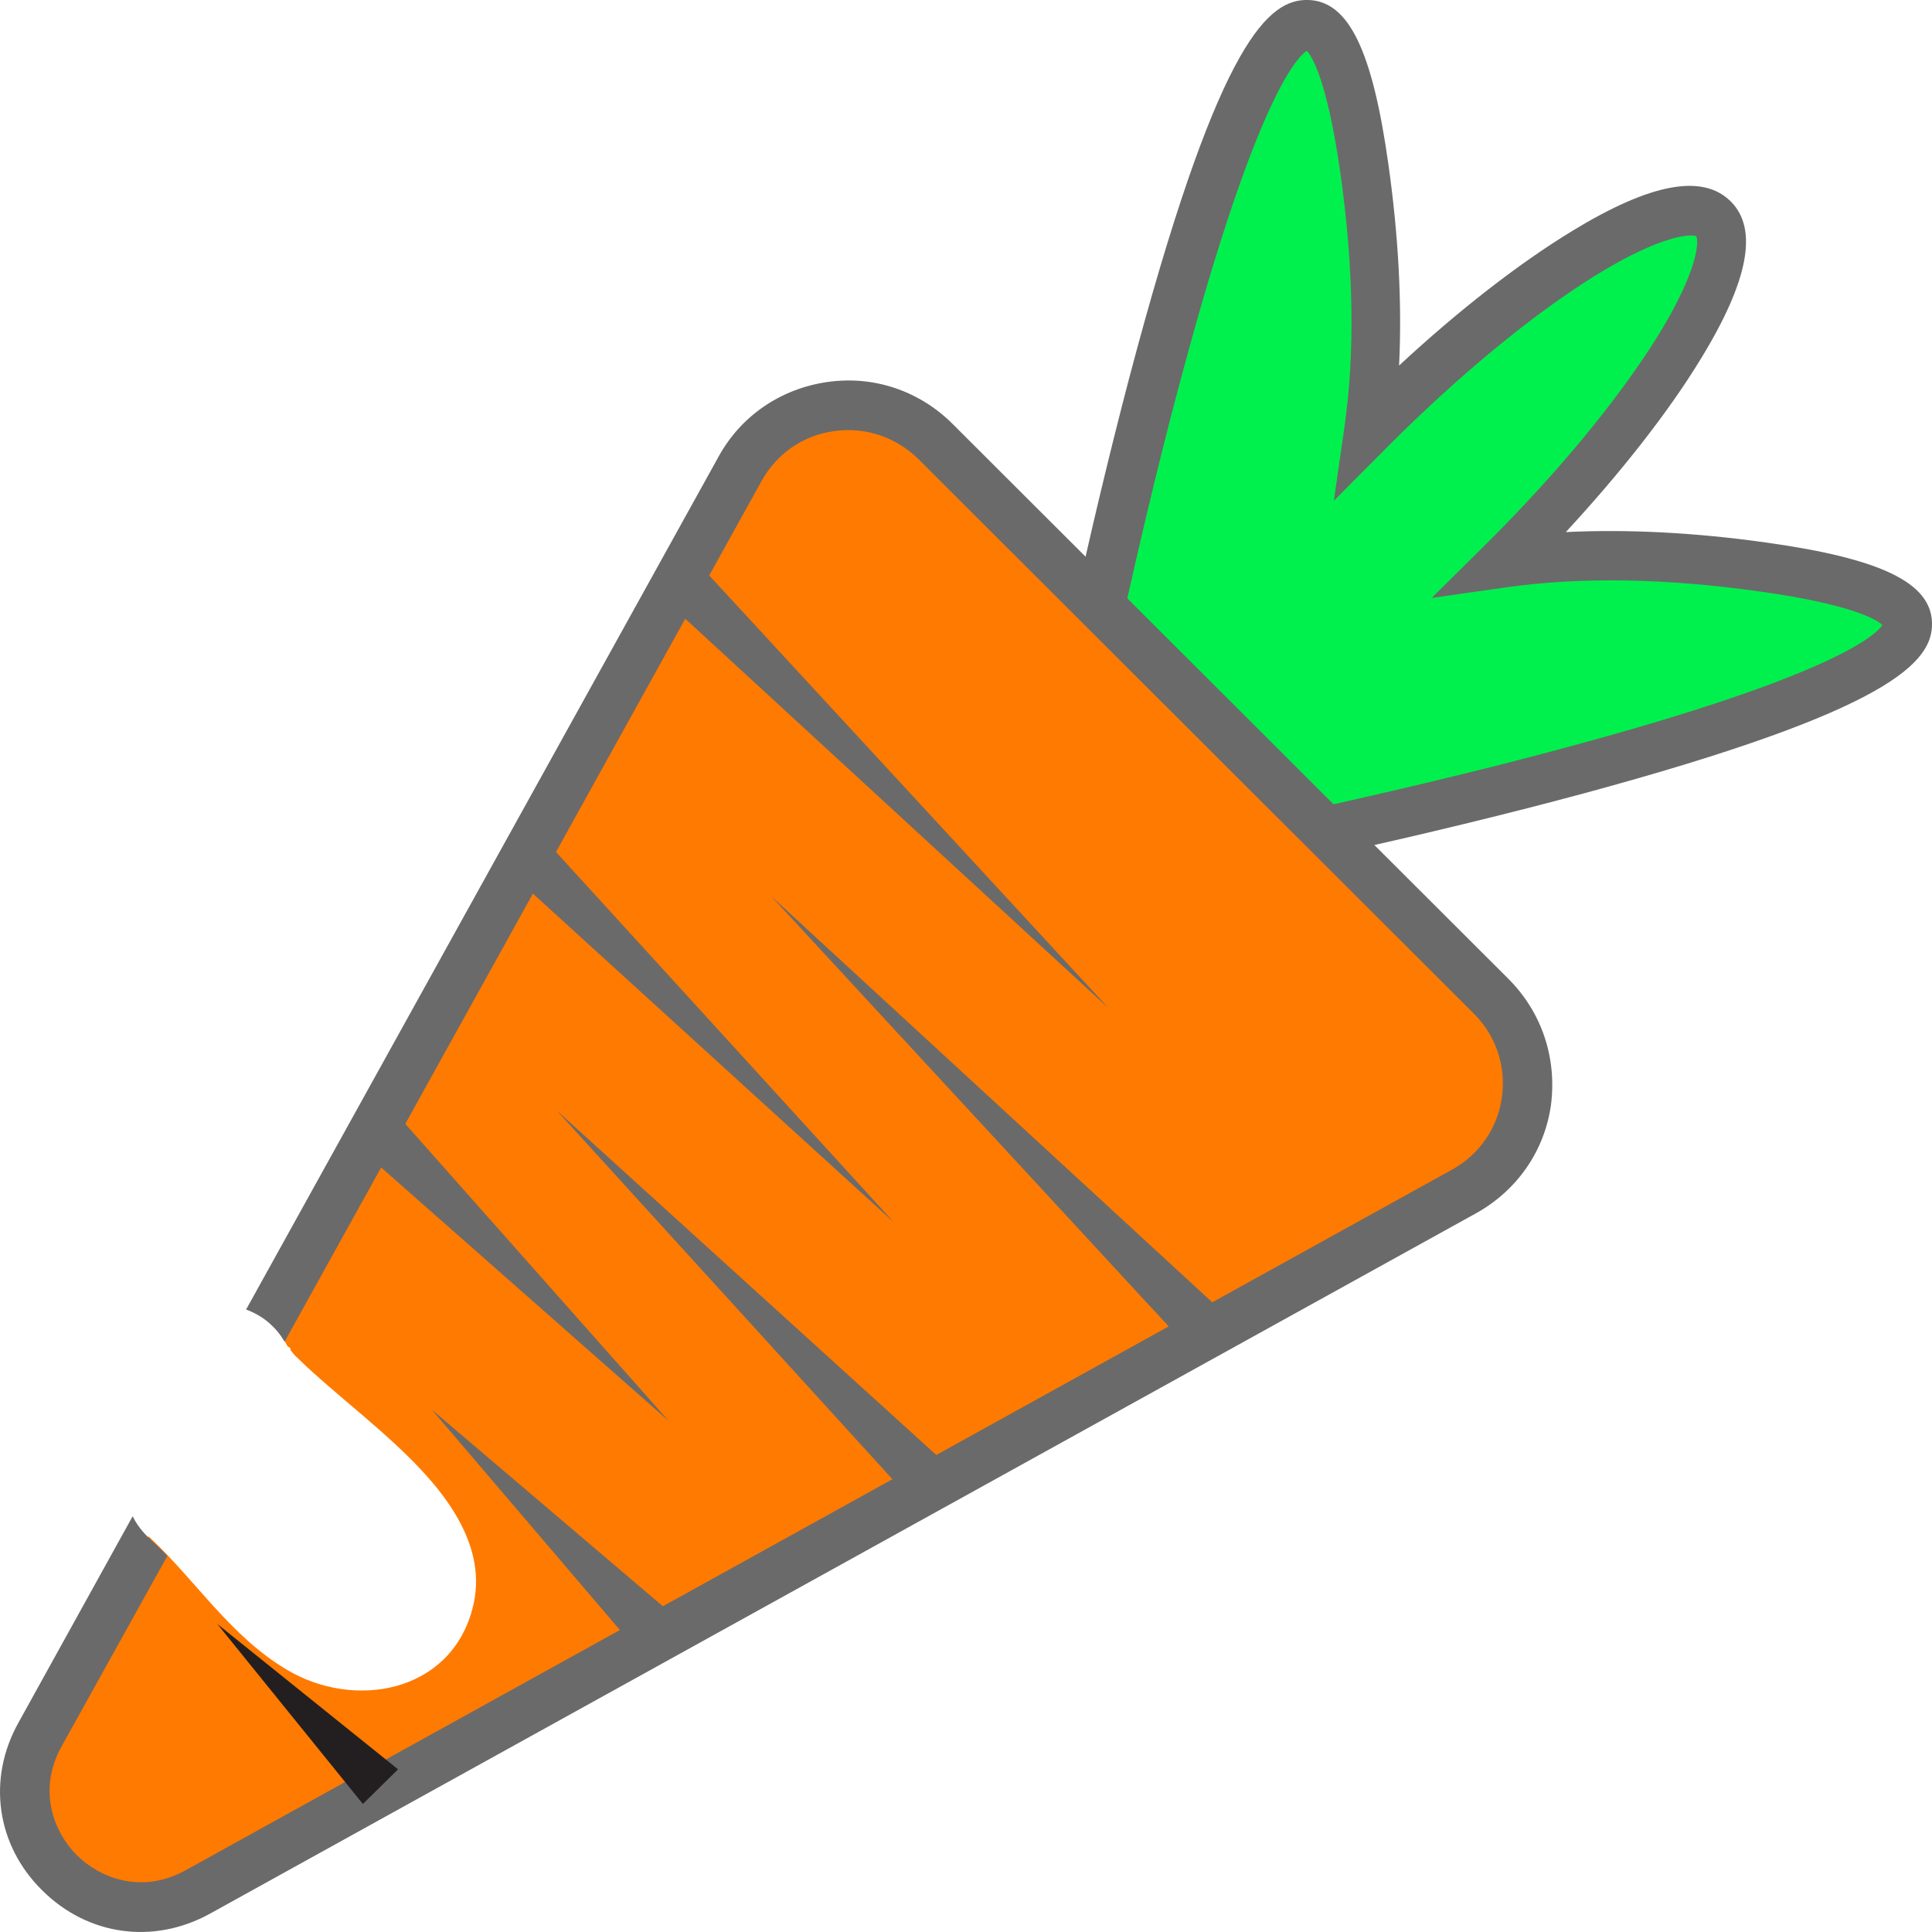
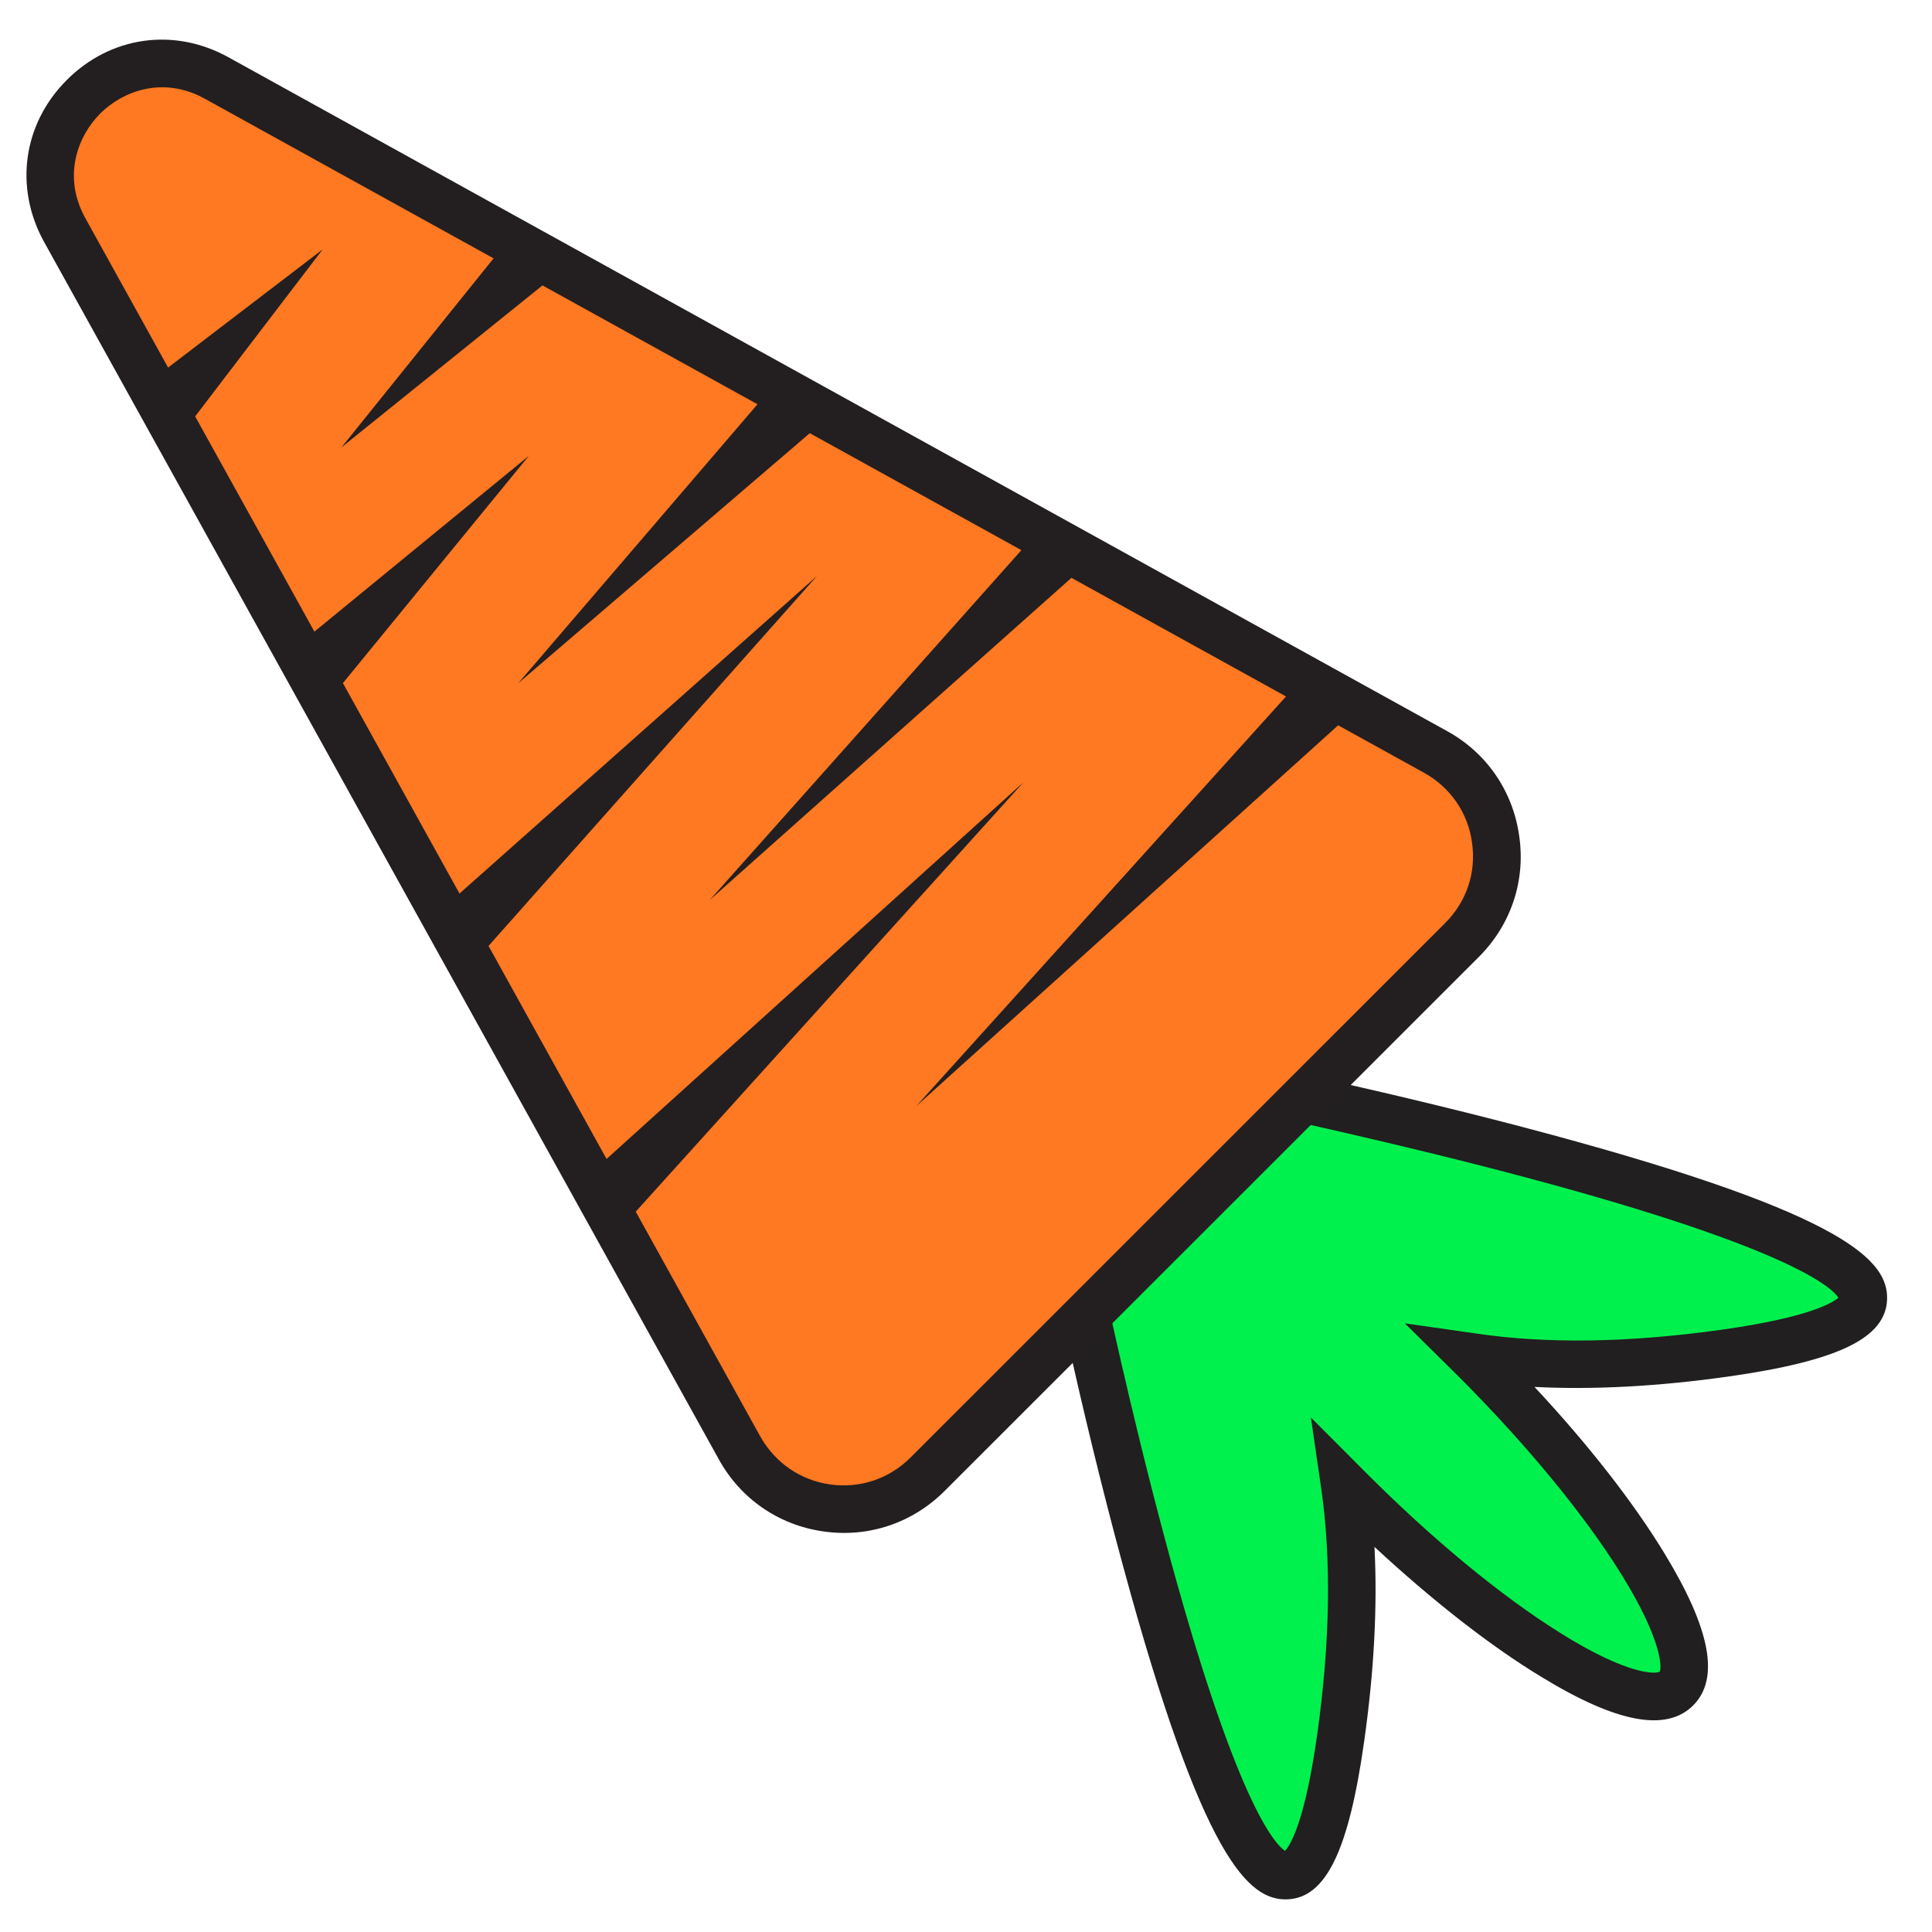
- <svg xmlns="http://www.w3.org/2000/svg" width="30" height="30" viewBox="0 0 30 30" fill="none">
-   <path d="M27.397 8.806C25.76 8.577 24.426 8.583 23.328 8.741C23.348 8.721 23.368 8.701 23.394 8.681C25.747 6.332 27.186 3.97 26.615 3.399C26.043 2.828 23.677 4.272 21.324 6.615C21.304 6.634 21.284 6.654 21.265 6.68C21.422 5.584 21.429 4.246 21.199 2.619C20.068 -5.354 16.835 10.63 16.835 10.63L17.748 11.542C17.748 11.542 17.834 11.523 17.985 11.47C17.972 11.654 18.011 11.798 18.11 11.897C18.202 11.989 18.353 12.028 18.537 12.021C18.484 12.166 18.465 12.258 18.465 12.258L19.378 13.17C19.372 13.17 35.383 9.935 27.397 8.806Z" fill="#00F14D" />
-   <path d="M19.24 13.583L18.031 12.376L18.044 12.317C17.945 12.271 17.873 12.218 17.82 12.166C17.768 12.113 17.715 12.041 17.669 11.943L17.61 11.956L16.401 10.748L16.44 10.545C16.447 10.519 16.973 7.934 17.663 5.388C18.958 0.624 19.7 -0.019 20.318 0C20.942 0.02 21.311 0.781 21.56 2.559C21.718 3.682 21.771 4.725 21.725 5.676C22.658 4.81 23.598 4.082 24.419 3.583C25.635 2.842 26.437 2.697 26.871 3.124C27.305 3.55 27.154 4.357 26.411 5.571C25.911 6.392 25.182 7.323 24.314 8.262C25.267 8.216 26.319 8.268 27.436 8.426L27.384 8.806L27.436 8.426C29.211 8.675 29.98 9.049 30 9.666C30.019 10.276 29.375 11.024 24.603 12.317C22.053 13.006 19.457 13.531 19.437 13.537L19.24 13.583ZM18.392 10.919L18.36 11.496C18.353 11.588 18.366 11.621 18.373 11.628C18.373 11.628 18.412 11.641 18.504 11.634L19.082 11.601L18.892 12.146L19.497 12.75C20.128 12.618 22.165 12.185 24.216 11.634C28.462 10.499 29.125 9.863 29.23 9.705C29.145 9.626 28.777 9.39 27.344 9.187C25.865 8.977 24.531 8.957 23.381 9.121L22.231 9.285L23.118 8.406C24.196 7.33 25.116 6.214 25.714 5.263C26.391 4.18 26.378 3.727 26.339 3.668C26.279 3.636 25.826 3.622 24.741 4.298C23.788 4.895 22.671 5.814 21.593 6.89L20.712 7.776L20.877 6.628C21.041 5.479 21.021 4.147 20.811 2.671C20.607 1.241 20.371 0.873 20.292 0.788C20.134 0.893 19.497 1.556 18.36 5.794C17.807 7.842 17.374 9.876 17.242 10.506L17.847 11.109L18.392 10.919Z" fill="#6A6A6A" />
-   <path d="M23.151 15.466L14.521 6.851C13.621 5.952 12.103 6.162 11.491 7.277L4.156 20.519C4.281 20.617 4.386 20.748 4.465 20.906C4.518 20.939 4.505 20.919 4.511 20.965C4.544 21.004 4.577 21.05 4.61 21.076C4.761 21.227 4.919 21.365 5.077 21.503C5.438 21.818 5.819 22.126 6.168 22.454C6.858 23.098 7.614 23.983 7.331 25C6.976 26.293 5.491 26.549 4.452 25.926C3.578 25.407 3.046 24.548 2.323 23.872C2.316 23.865 2.309 23.859 2.309 23.852L0.614 26.91C-0.26 28.491 1.481 30.23 3.065 29.357L22.73 18.478C23.841 17.881 24.052 16.365 23.151 15.466Z" fill="#FF7A00" />
-   <path d="M23.42 15.197L14.791 6.582C14.278 6.07 13.568 5.827 12.845 5.932C12.122 6.037 11.504 6.457 11.156 7.094L3.821 20.335C4.058 20.42 4.275 20.584 4.419 20.834L11.826 7.468C12.063 7.041 12.471 6.759 12.957 6.693C13.437 6.628 13.91 6.785 14.258 7.126L22.888 15.742C23.23 16.083 23.388 16.555 23.322 17.035C23.256 17.514 22.974 17.927 22.546 18.163L2.881 29.042C2.191 29.423 1.54 29.154 1.192 28.806C0.844 28.458 0.574 27.809 0.955 27.12L2.599 24.16C2.513 24.069 2.421 23.983 2.329 23.898C2.211 23.787 2.119 23.668 2.06 23.544L0.285 26.752C-0.201 27.625 -0.057 28.649 0.653 29.351C1.363 30.059 2.382 30.197 3.256 29.718L22.921 18.839C23.558 18.485 23.986 17.868 24.084 17.153C24.176 16.424 23.94 15.716 23.42 15.197Z" fill="#6A6A6A" />
-   <path d="M10.814 8.721L17.209 15.65L10.269 9.266L10.814 8.721Z" fill="#6A6A6A" />
-   <path d="M18.379 20.847L11.977 13.918L18.918 20.309L18.379 20.847Z" fill="#6A6A6A" />
-   <path d="M8.297 12.861L13.877 18.977L7.751 13.399L8.297 12.861Z" fill="#6A6A6A" />
-   <path d="M14.094 23.229L8.645 17.244L14.639 22.684L14.094 23.229Z" fill="#6A6A6A" />
-   <path d="M6.22 17.369L10.38 22.061L5.675 17.914L6.22 17.369Z" fill="#6A6A6A" />
-   <path d="M9.848 25.571L6.706 21.89L10.393 25.027L9.848 25.571Z" fill="#6A6A6A" />
-   <path d="M5.911 27.743C5.3 27.133 4.682 26.516 4.071 25.906Z" fill="#F27320" />
-   <path d="M5.635 28.012L3.374 25.217L6.181 27.474L5.635 28.012Z" fill="#231F20" />
+ <svg xmlns="http://www.w3.org/2000/svg" width="40pt" height="40pt" viewBox="0 0 40 40" version="1.1">
+   <g id="surface1">
+     <path style=" stroke:none;fill-rule:nonzero;fill:rgb(0%,94.51%,30.196%);fill-opacity:1;" d="M 27.758 35.969 C 28.059 33.871 28.047 32.156 27.844 30.75 C 27.871 30.777 27.895 30.805 27.922 30.828 C 30.934 33.84 33.977 35.695 34.703 34.957 C 35.438 34.227 33.586 31.191 30.574 28.176 C 30.551 28.148 30.52 28.125 30.496 28.102 C 31.902 28.301 33.617 28.312 35.715 28.012 C 45.957 26.57 25.422 22.414 25.422 22.414 L 24.246 23.59 C 24.246 23.59 24.27 23.699 24.336 23.891 C 24.102 23.875 23.914 23.922 23.789 24.047 C 23.668 24.164 23.617 24.348 23.637 24.59 C 23.445 24.527 23.332 24.5 23.332 24.5 L 22.16 25.676 C 22.16 25.676 26.316 46.211 27.758 35.969 Z M 27.758 35.969 " />
+     <path style=" stroke:none;fill-rule:nonzero;fill:rgb(12.941%,12.157%,12.157%);fill-opacity:1;" d="M 21.621 25.516 L 23.172 23.965 L 23.246 23.977 C 23.301 23.852 23.371 23.762 23.441 23.695 C 23.504 23.629 23.598 23.559 23.723 23.5 L 23.711 23.43 L 25.262 21.879 L 25.52 21.93 C 25.551 21.938 28.875 22.613 32.148 23.5 C 38.27 25.16 39.094 26.117 39.07 26.902 C 39.043 27.703 38.062 28.176 35.781 28.5 C 34.344 28.703 33 28.777 31.77 28.715 C 32.887 29.91 33.824 31.113 34.465 32.168 C 35.414 33.727 35.609 34.754 35.055 35.309 C 34.5 35.863 33.473 35.672 31.914 34.719 C 30.855 34.078 29.66 33.141 28.457 32.027 C 28.52 33.254 28.449 34.598 28.246 36.035 C 27.926 38.32 27.449 39.297 26.648 39.324 C 25.859 39.348 24.906 38.523 23.246 32.402 C 22.355 29.129 21.684 25.805 21.676 25.773 Z M 25.047 24.422 L 24.305 24.379 C 24.188 24.371 24.145 24.391 24.133 24.395 C 24.137 24.398 24.117 24.441 24.125 24.559 L 24.168 25.301 L 23.473 25.051 L 22.695 25.836 C 22.859 26.648 23.418 29.254 24.125 31.887 C 25.582 37.332 26.402 38.188 26.605 38.32 C 26.707 38.215 27.016 37.738 27.273 35.898 C 27.539 34.004 27.566 32.293 27.355 30.82 L 27.141 29.348 L 28.27 30.48 C 29.648 31.863 31.082 33.047 32.309 33.812 C 33.695 34.68 34.281 34.664 34.363 34.609 C 34.406 34.535 34.418 33.953 33.551 32.566 C 32.789 31.344 31.602 29.906 30.223 28.523 L 29.086 27.398 L 30.562 27.609 C 32.039 27.828 33.742 27.797 35.641 27.531 C 37.477 27.273 37.953 26.965 38.062 26.867 C 37.93 26.66 37.074 25.844 31.629 24.387 C 29 23.684 26.391 23.125 25.578 22.949 L 24.801 23.727 Z M 25.047 24.422 " />
+     <path style=" stroke:none;fill-rule:nonzero;fill:rgb(100%,47.059%,13.333%);fill-opacity:1;" d="M 29.723 15.57 L 4.484 1.617 C 2.449 0.492 0.215 2.727 1.34 4.762 L 15.312 29.98 C 16.102 31.406 18.043 31.68 19.199 30.527 L 30.27 19.457 C 31.422 18.301 31.152 16.355 29.723 15.57 Z M 29.723 15.57 " />
+     <path style=" stroke:none;fill-rule:nonzero;fill:rgb(13.725%,12.157%,12.549%);fill-opacity:1;" d="M 1.383 1.656 C 2.289 0.75 3.598 0.562 4.727 1.184 L 29.961 15.137 C 30.781 15.586 31.324 16.383 31.453 17.305 C 31.59 18.23 31.285 19.141 30.625 19.805 L 19.551 30.875 C 18.887 31.535 17.977 31.84 17.051 31.707 C 16.125 31.578 15.332 31.031 14.883 30.215 L 0.91 5.004 C 0.293 3.883 0.473 2.566 1.383 1.656 Z M 29.484 16 L 4.246 2.047 C 3.359 1.555 2.523 1.902 2.074 2.352 C 1.625 2.801 1.277 3.637 1.77 4.523 L 15.742 29.742 C 16.047 30.285 16.574 30.648 17.188 30.734 C 17.809 30.82 18.41 30.617 18.852 30.176 L 29.922 19.109 C 30.363 18.668 30.566 18.066 30.477 17.449 C 30.395 16.828 30.027 16.301 29.484 16 Z M 29.484 16 " />
+     <path style=" stroke:none;fill-rule:nonzero;fill:rgb(94.902%,45.098%,12.549%);fill-opacity:1;" d="M 27.516 14.352 L 18.969 22.902 " />
+     <path style=" stroke:none;fill-rule:nonzero;fill:rgb(13.725%,12.157%,12.549%);fill-opacity:1;" d="M 27.957 14.789 L 18.969 22.902 L 27.082 13.914 Z M 27.957 14.789 " />
+     <path style=" stroke:none;fill-rule:nonzero;fill:rgb(94.902%,45.098%,12.549%);fill-opacity:1;" d="M 12.641 24.754 L 21.191 16.195 " />
+     <path style=" stroke:none;fill-rule:nonzero;fill:rgb(13.725%,12.157%,12.549%);fill-opacity:1;" d="M 12.203 24.316 L 21.191 16.195 L 13.07 25.188 Z M 12.203 24.316 " />
+     <path style=" stroke:none;fill-rule:nonzero;fill:rgb(94.902%,45.098%,12.549%);fill-opacity:1;" d="M 22.203 11.125 L 14.695 18.633 " />
+     <path style=" stroke:none;fill-rule:nonzero;fill:rgb(13.725%,12.157%,12.549%);fill-opacity:1;" d="M 22.637 11.559 L 14.695 18.633 L 21.77 10.691 Z M 22.637 11.559 " />
+     <path style=" stroke:none;fill-rule:nonzero;fill:rgb(94.902%,45.098%,12.549%);fill-opacity:1;" d="M 9.582 19.258 L 16.914 11.926 " />
+     <path style=" stroke:none;fill-rule:nonzero;fill:rgb(13.725%,12.157%,12.549%);fill-opacity:1;" d="M 9.148 18.824 L 16.914 11.926 L 10.02 19.691 Z M 9.148 18.824 " />
+     <path style=" stroke:none;fill-rule:nonzero;fill:rgb(94.902%,45.098%,12.549%);fill-opacity:1;" d="M 16.414 8.465 L 10.73 14.145 " />
+     <path style=" stroke:none;fill-rule:nonzero;fill:rgb(13.725%,12.157%,12.549%);fill-opacity:1;" d="M 16.848 8.898 L 10.73 14.145 L 15.977 8.027 Z M 16.848 8.898 " />
+     <path style=" stroke:none;fill-rule:nonzero;fill:rgb(94.902%,45.098%,12.549%);fill-opacity:1;" d="M 6.574 13.816 L 10.949 9.438 " />
+     <path style=" stroke:none;fill-rule:nonzero;fill:rgb(13.725%,12.157%,12.549%);fill-opacity:1;" d="M 6.141 13.379 L 10.949 9.438 L 7.012 14.25 Z M 6.141 13.379 " />
+     <path style=" stroke:none;fill-rule:nonzero;fill:rgb(94.902%,45.098%,12.549%);fill-opacity:1;" d="M 11.094 5.234 L 7.07 9.262 " />
+     <path style=" stroke:none;fill-rule:nonzero;fill:rgb(13.725%,12.157%,12.549%);fill-opacity:1;" d="M 11.531 5.668 L 7.07 9.262 L 10.66 4.801 Z M 11.531 5.668 " />
+     <path style=" stroke:none;fill-rule:nonzero;fill:rgb(94.902%,45.098%,12.549%);fill-opacity:1;" d="M 3.434 8.414 L 6.68 5.164 " />
+     <path style=" stroke:none;fill-rule:nonzero;fill:rgb(13.725%,12.157%,12.549%);fill-opacity:1;" d="M 2.996 7.98 L 6.68 5.164 L 3.867 8.848 Z M 2.996 7.98 " />
+   </g>
</svg>
